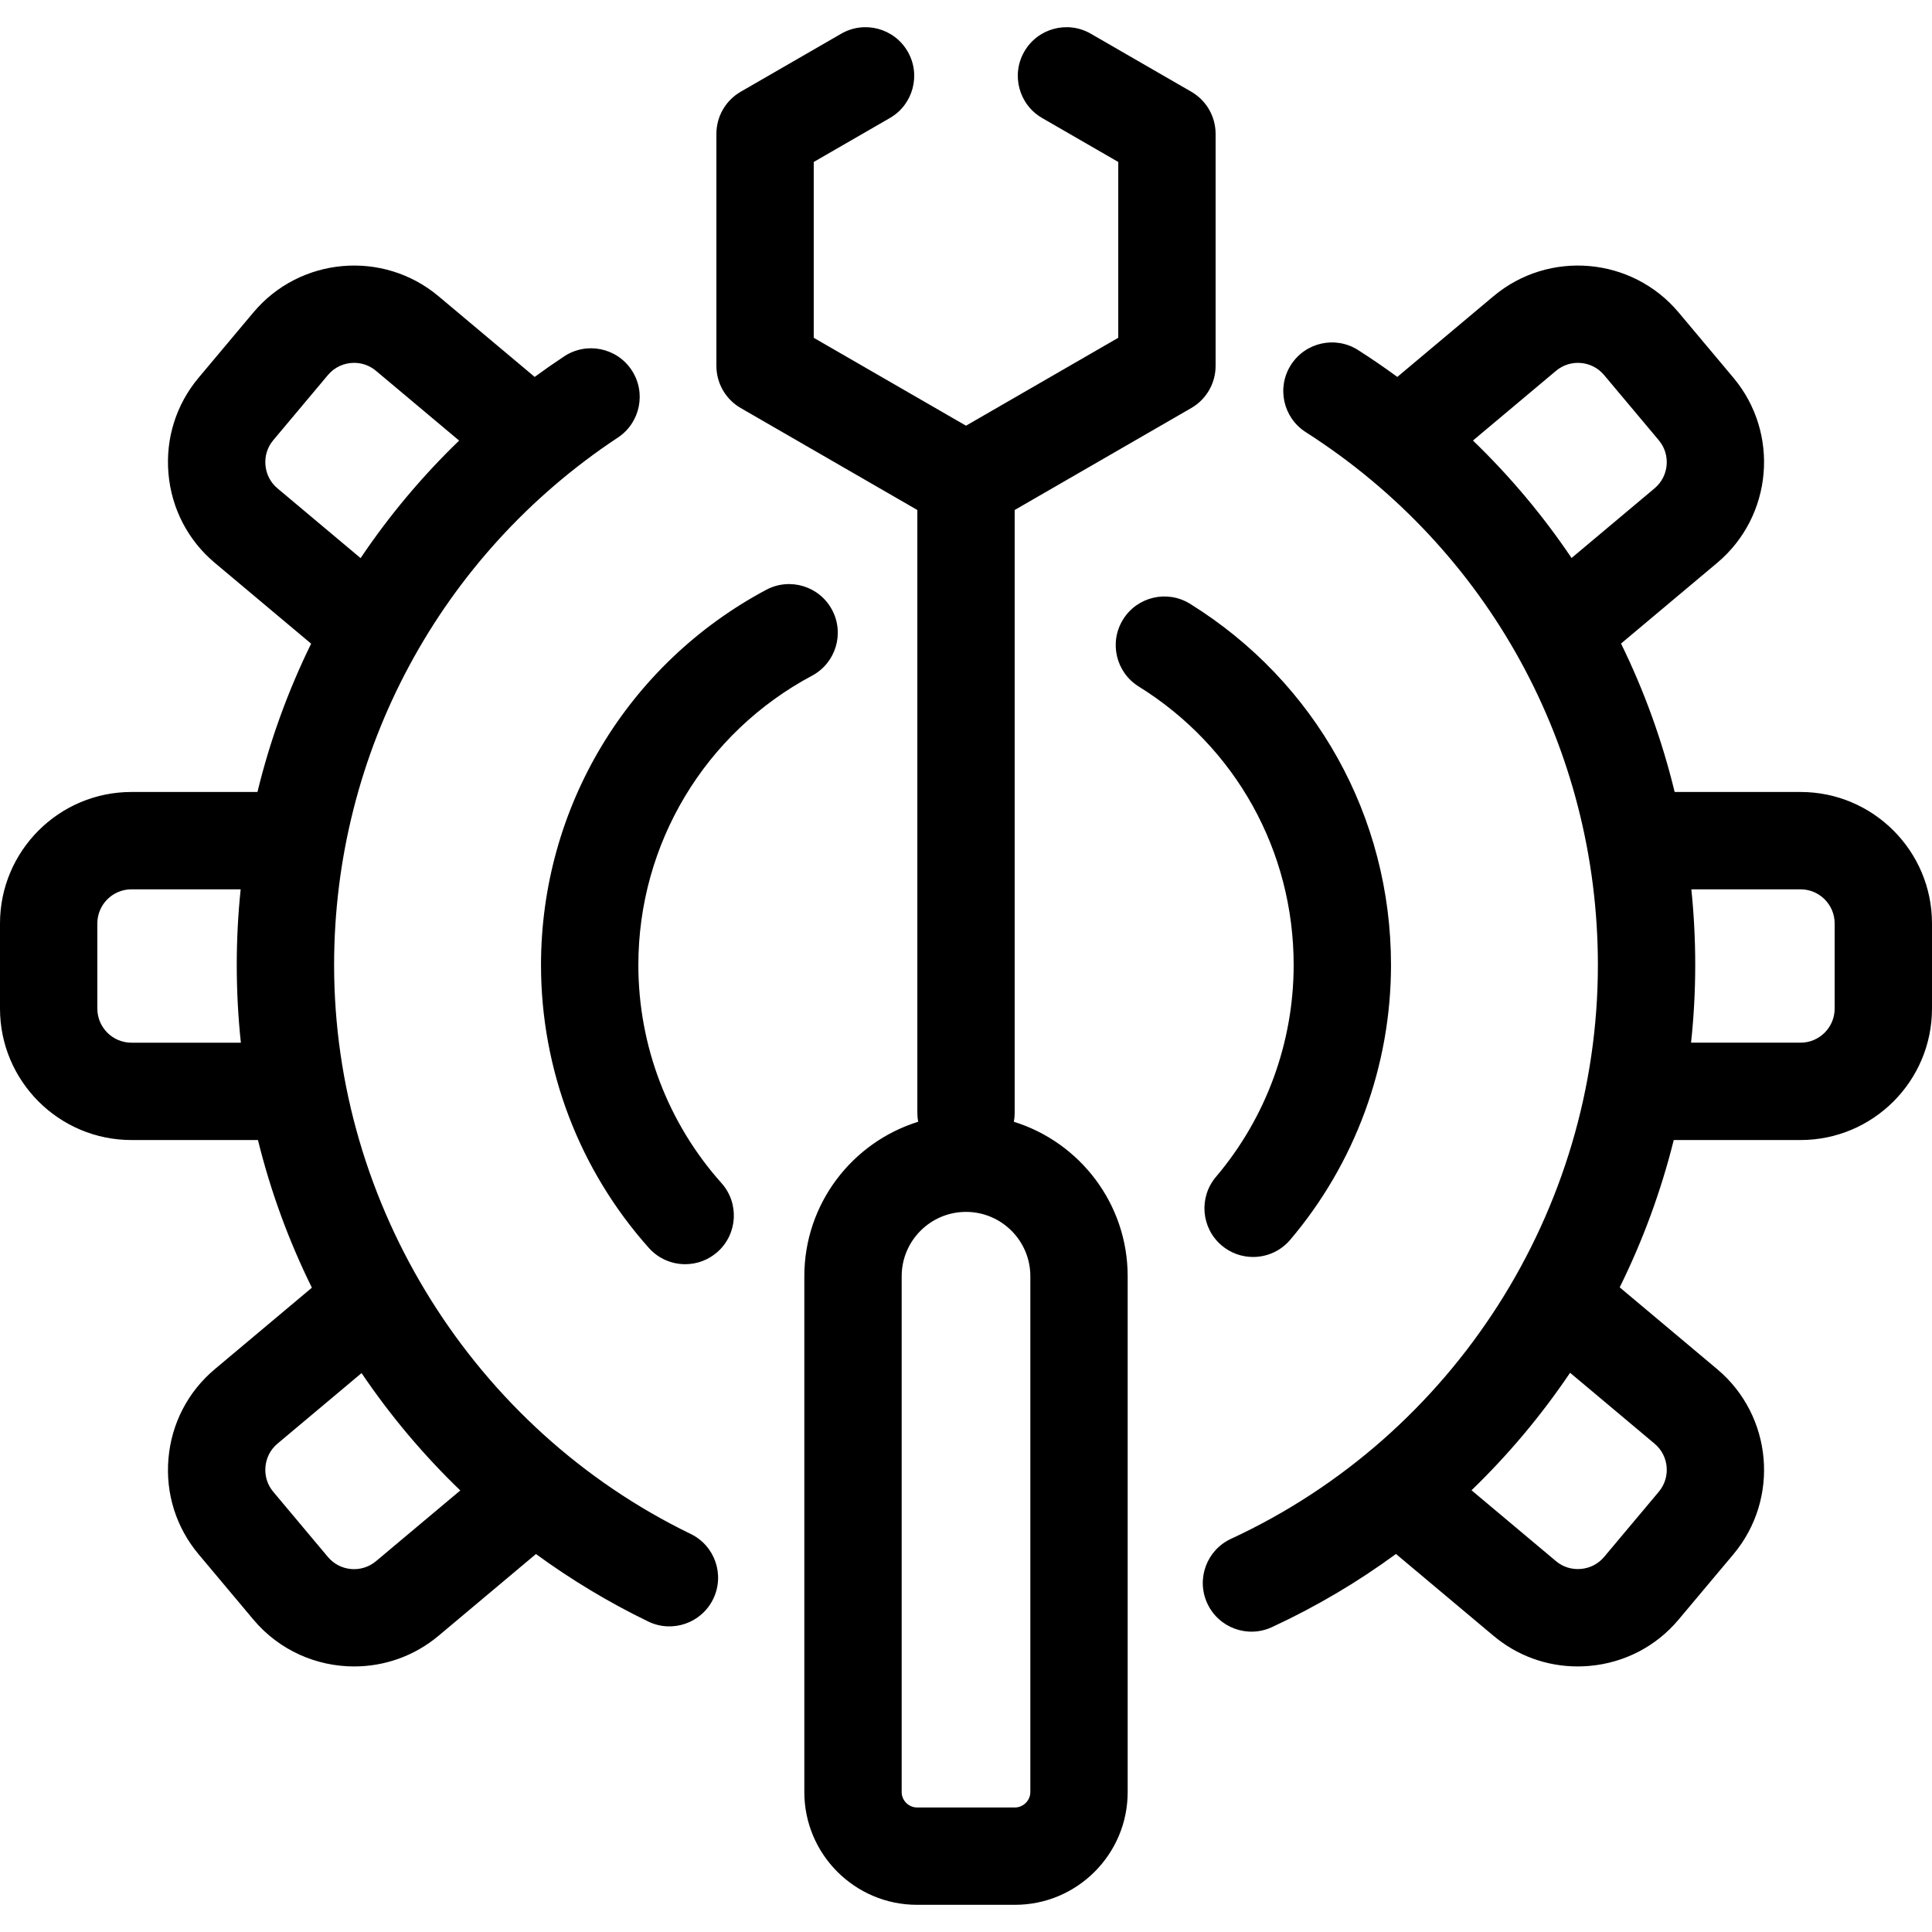
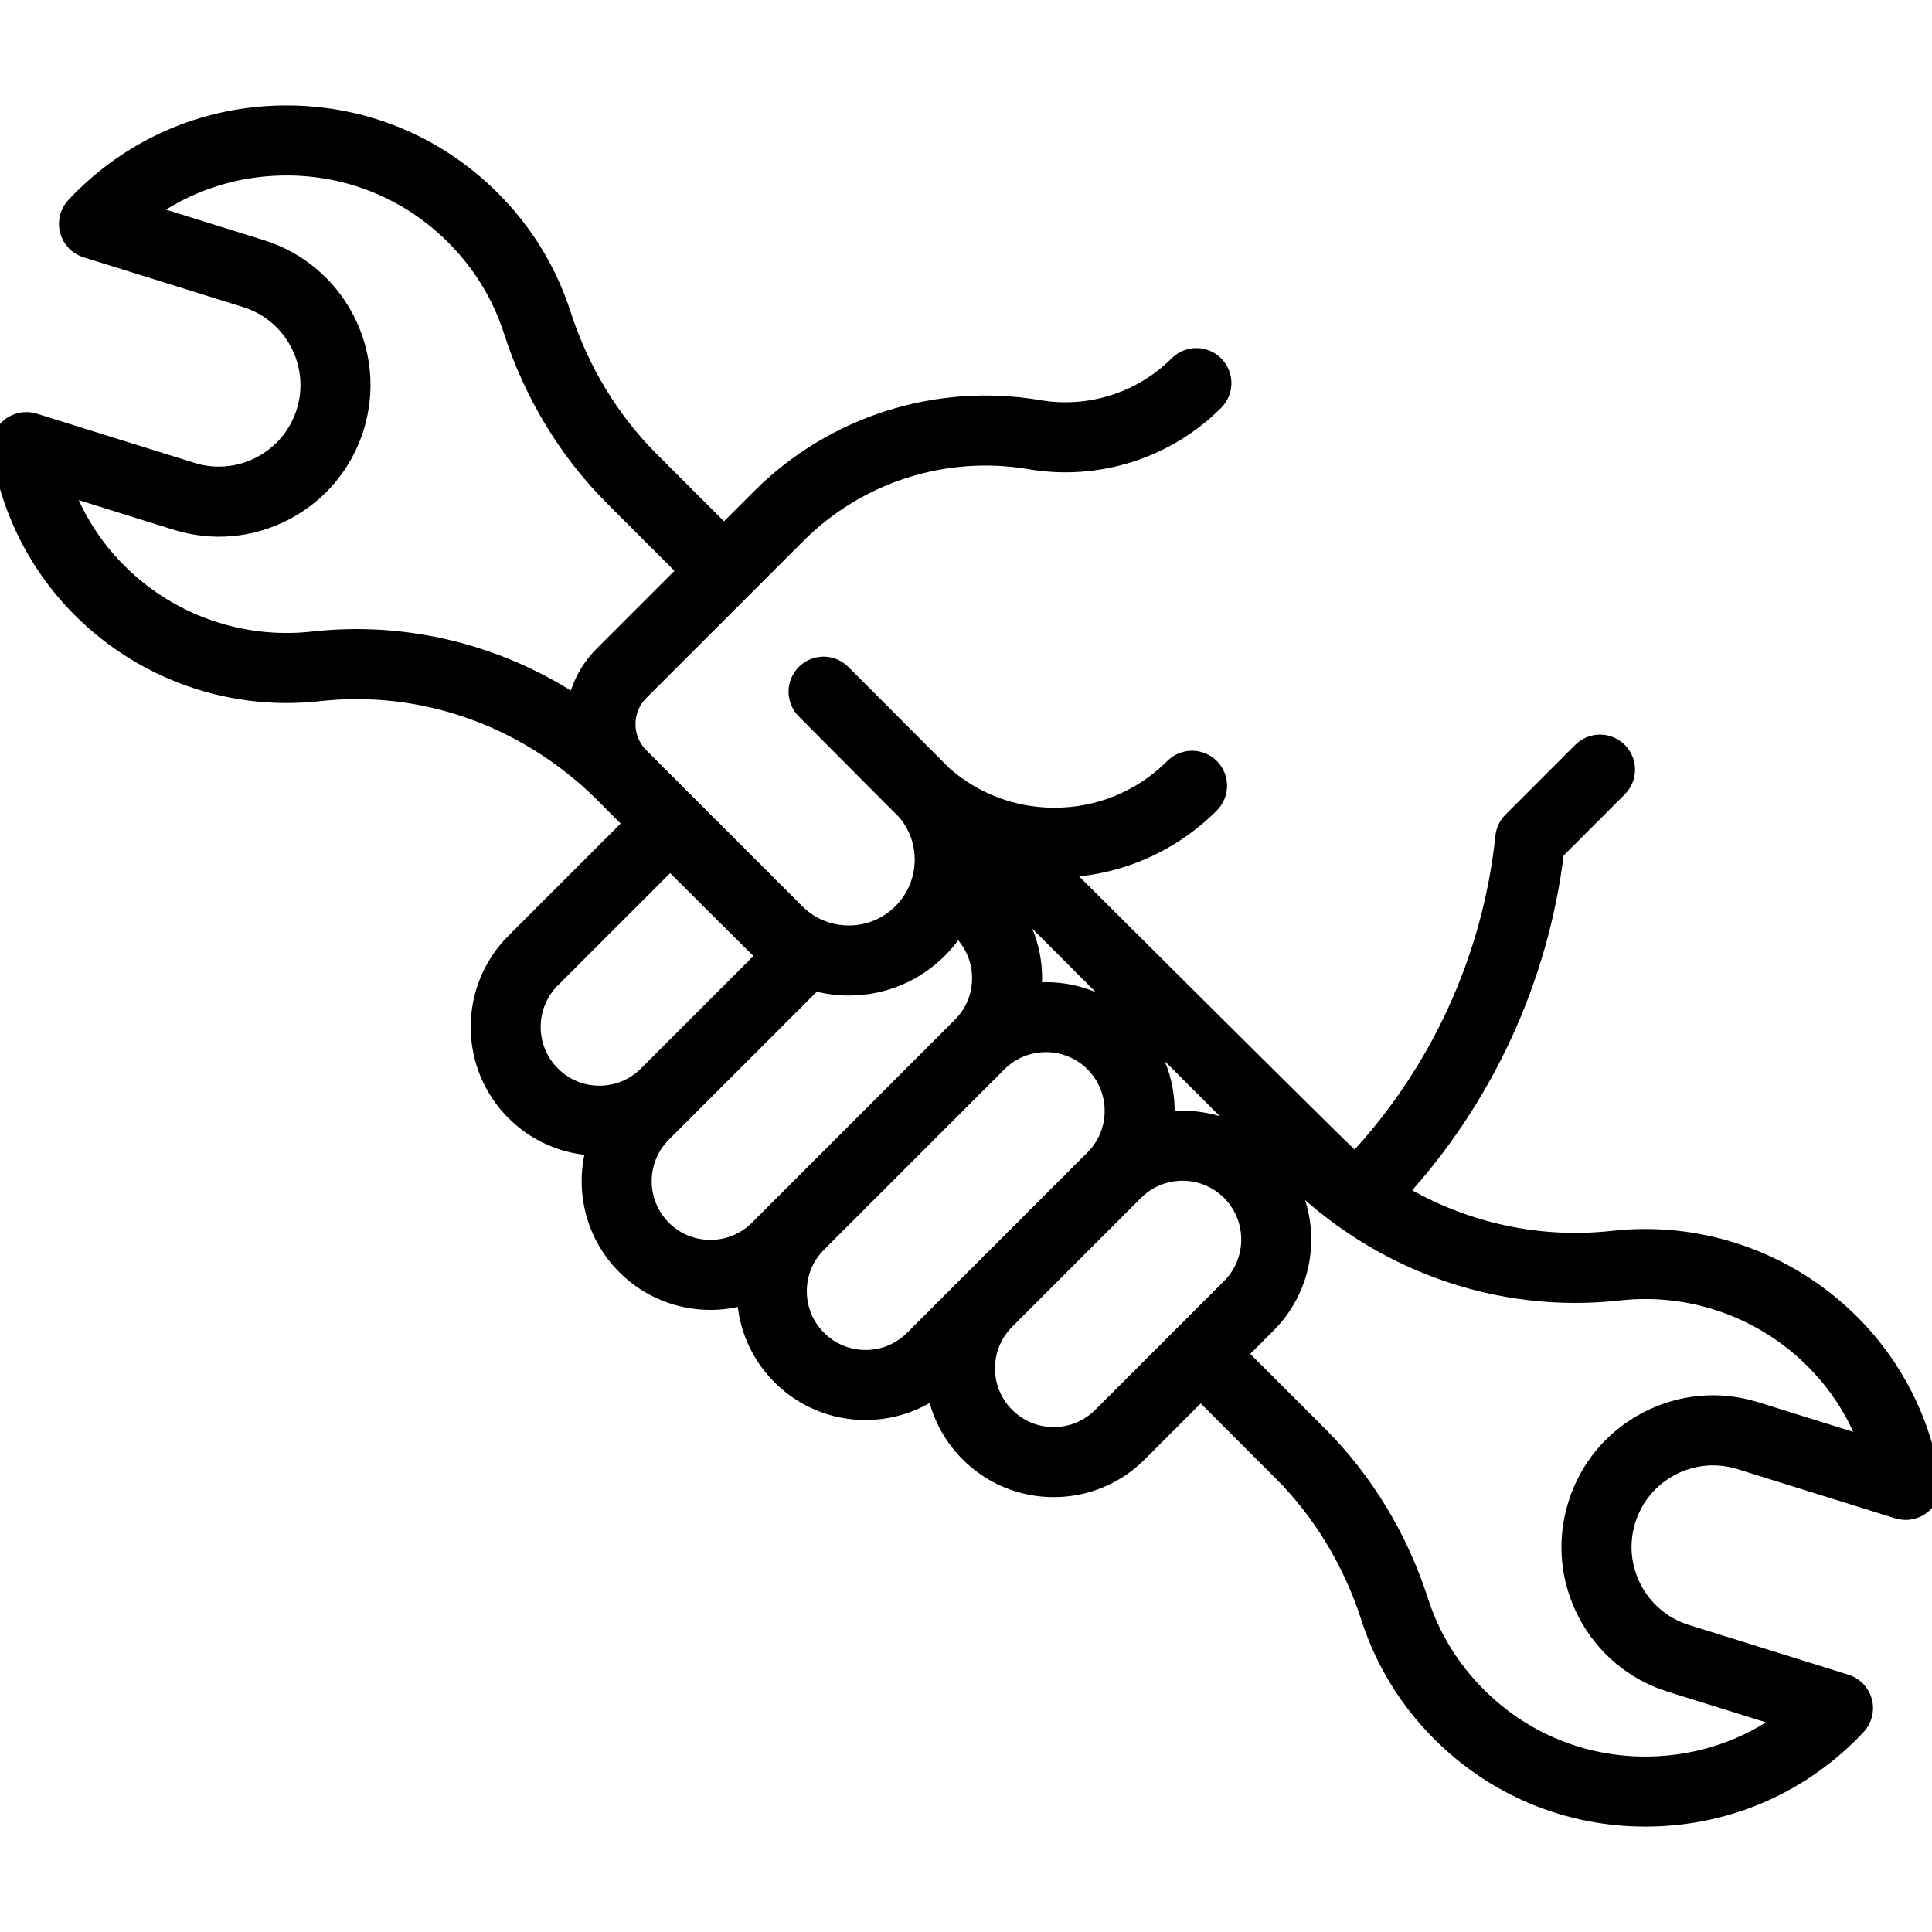
- <svg xmlns="http://www.w3.org/2000/svg" fill="#000000" height="200px" width="200px" version="1.1" id="Capa_1" viewBox="0 0 357.25 357.25" xml:space="preserve">
+ <svg xmlns="http://www.w3.org/2000/svg" fill="#000000" height="235px" width="235px" version="1.1" id="Capa_1" viewBox="0 0 477.01 477.01" xml:space="preserve" stroke="#000000" stroke-width="4.293">
  <g id="SVGRepo_bgCarrier" stroke-width="0" />
-   <g id="SVGRepo_tracerCarrier" stroke-linecap="round" stroke-linejoin="round" />
+   <g id="SVGRepo_tracerCarrier" stroke-linecap="round" stroke-linejoin="round" stroke="#CCCCCC" stroke-width="0.954" />
  <g id="SVGRepo_iconCarrier">
-     <path d="M127.712,283.641c-40.053-19.423-65.933-60.717-65.933-105.201c0-39.34,19.617-75.8,52.475-97.531 c4.146-2.742,5.284-8.326,2.542-12.472s-8.325-5.284-12.472-2.542c-1.855,1.228-3.673,2.494-5.455,3.801L81.093,54.779 c-10.266-8.613-25.627-7.27-34.241,2.996L36.731,69.839c-4.164,4.961-6.145,11.261-5.579,17.74 c0.567,6.48,3.612,12.341,8.573,16.502l17.807,14.943c-4.276,8.717-7.613,17.911-9.927,27.423H24.304 C10.903,146.447,0,157.35,0,170.751v15.75c0,13.401,10.903,24.304,24.304,24.304h23.395c2.323,9.426,5.662,18.577,9.973,27.305 l-17.944,15.059c-4.963,4.163-8.008,10.023-8.575,16.504c-0.566,6.479,1.415,12.779,5.577,17.737l10.123,12.068 c4.801,5.72,11.696,8.668,18.638,8.668c5.514,0,11.059-1.862,15.604-5.674l18.01-15.113c6.503,4.752,13.445,8.933,20.753,12.477 c4.473,2.167,9.856,0.301,12.025-4.171C134.052,291.193,132.184,285.809,127.712,283.641z M24.304,192.806 c-3.476,0-6.304-2.828-6.304-6.304v-15.75c0-3.476,2.828-6.304,6.304-6.304H44.5c-0.478,4.618-0.721,9.287-0.721,13.992 c0,4.82,0.255,9.614,0.76,14.366H24.304z M51.294,90.29c-1.277-1.071-2.062-2.591-2.21-4.279c-0.147-1.689,0.362-3.323,1.436-4.602 l10.122-12.065c1.245-1.484,3.033-2.249,4.833-2.249c1.431,0,2.869,0.483,4.048,1.472L84.898,81.47 c-6.863,6.624-12.958,13.911-18.219,21.731L51.294,90.29z M69.525,288.683c-2.665,2.235-6.651,1.886-8.884-0.774L50.519,275.84 c-1.072-1.277-1.582-2.911-1.434-4.6c0.148-1.688,0.933-3.208,2.212-4.282l15.56-13.058c5.334,7.889,11.457,15.156,18.256,21.703 L69.525,288.683z M332.946,146.447h-23.283c-2.309-9.528-5.642-18.729-9.916-27.446l17.778-14.919 c10.265-8.613,11.609-23.974,2.996-34.242l-10.123-12.065c-8.614-10.266-23.975-11.61-34.241-2.996l-17.775,14.916 c-2.349-1.721-4.766-3.376-7.243-4.959c-4.189-2.676-9.754-1.45-12.43,2.739c-2.676,4.189-1.45,9.754,2.739,12.43 c33.826,21.611,54.021,58.446,54.021,98.535c0,45.388-26.627,87.036-67.836,106.104c-4.511,2.087-6.476,7.437-4.389,11.947 c2.087,4.511,7.438,6.477,11.947,4.389c8.167-3.779,15.837-8.326,22.941-13.532l18.024,15.124c4.404,3.696,9.864,5.672,15.568,5.672 c0.721,0,1.445-0.032,2.172-0.095c6.479-0.567,12.34-3.611,16.502-8.572l10.123-12.064c8.614-10.267,7.271-25.627-2.996-34.242 l-18.023-15.125c4.278-8.657,7.641-17.785,9.994-27.24h23.449c13.401,0,24.304-10.903,24.304-24.304v-15.75 C357.25,157.35,346.347,146.447,332.946,146.447z M305.956,266.958c2.663,2.235,3.012,6.22,0.777,8.884l-10.123,12.064 c-1.072,1.277-2.592,2.062-4.281,2.209c-1.694,0.146-3.323-0.361-4.601-1.434l-15.625-13.111 c6.833-6.601,12.938-13.892,18.225-21.728L305.956,266.958z M290.6,103.18c-5.261-7.814-11.365-15.1-18.235-21.72l15.363-12.891 c2.663-2.234,6.647-1.886,8.882,0.776l10.122,12.064c2.235,2.664,1.887,6.65-0.776,8.885L290.6,103.18z M339.25,186.501 c0,3.476-2.828,6.304-6.304,6.304h-20.251c0.512-4.74,0.773-9.536,0.773-14.366c0-4.707-0.242-9.377-0.716-13.992h20.193 c3.476,0,6.304,2.828,6.304,6.304V186.501z M239.213,178.439c0-21.093-10.711-40.345-28.654-51.498 c-4.221-2.624-5.516-8.173-2.892-12.395c2.624-4.22,8.173-5.517,12.395-2.892c23.263,14.46,37.151,39.426,37.151,66.785 c0,18.602-6.619,36.647-18.636,50.813c-1.78,2.098-4.315,3.178-6.867,3.178c-2.058,0-4.126-0.702-5.818-2.137 c-3.791-3.215-4.256-8.895-1.041-12.685C234.112,206.69,239.213,192.781,239.213,178.439z M133.413,218.772 c3.311,3.708,2.988,9.397-0.72,12.708c-1.716,1.532-3.858,2.286-5.991,2.286c-2.475,0-4.939-1.015-6.717-3.006 c-12.862-14.409-19.946-32.99-19.946-52.32c0-29.089,15.956-55.672,41.641-69.376c4.385-2.339,9.837-0.682,12.177,3.704 c2.34,4.385,0.682,9.837-3.704,12.177c-19.808,10.568-32.113,31.066-32.113,53.495C118.039,193.343,123.499,207.667,133.413,218.772 z M187.474,207.429c0.1-0.538,0.152-1.092,0.152-1.659V94.305l32.654-18.853c2.785-1.608,4.5-4.579,4.5-7.794V24.754 c0-3.215-1.715-6.187-4.5-7.794L201.704,6.235c-4.304-2.485-9.81-1.011-12.294,3.294c-2.485,4.305-1.01,9.809,3.294,12.294 l14.076,8.127v32.511l-28.154,16.255L150.47,62.462V29.951l14.078-8.127c4.305-2.485,5.78-7.989,3.295-12.294 c-2.485-4.305-7.99-5.78-12.294-3.295L136.97,16.96c-2.785,1.607-4.5,4.579-4.5,7.794v42.904c0,3.215,1.715,6.187,4.5,7.794 l32.656,18.853V205.77c0,0.567,0.052,1.121,0.152,1.659c-12.179,3.78-21.048,15.152-21.048,28.557v95.4 c0,11.49,9.346,20.837,20.833,20.837h18.12c11.49,0,20.837-9.347,20.837-20.837v-95.4 C208.521,222.581,199.652,211.209,187.474,207.429z M190.521,331.386c0,1.538-1.299,2.837-2.837,2.837h-18.12 c-1.536,0-2.833-1.299-2.833-2.837v-95.4c0-6.558,5.336-11.893,11.896-11.893s11.896,5.335,11.896,11.893V331.386z" />
+     <path d="M476.925,365.574C474.761,352.302,468.971,340,460.178,330c-15.482-17.609-38.607-26.57-61.86-23.977 c-18.573,2.073-37.058-2.086-53.026-11.602c21.313-23.239,34.957-52.848,38.727-84.19l15.616-15.616 c2.539-2.539,2.539-6.654,0-9.192c-2.538-2.538-6.654-2.538-9.192,0l-17.225,17.225c-1.054,1.054-1.714,2.438-1.869,3.921 c-3.134,29.995-16.166,58.375-36.798,80.315c-2.354-1.923-73.001-72.34-73.001-72.34c14.117-0.304,27.347-5.93,37.363-15.946 c2.539-2.539,2.539-6.654,0-9.192c-2.538-2.538-6.654-2.538-9.192,0c-7.846,7.847-18.279,12.168-29.375,12.168 c-10.204,0-19.84-3.663-27.427-10.352c-0.366-0.406-24.982-25.044-24.982-25.044c-2.539-2.539-6.654-2.539-9.192,0 s-2.539,6.654,0,9.192c0,0,24.258,24.42,24.886,24.993c2.812,3.318,4.355,7.475,4.355,11.874c0,4.917-1.915,9.541-5.392,13.018 s-8.101,5.392-13.018,5.392c-4.917,0-9.541-1.915-13.018-5.392l-38.521-38.521c-4.38-4.38-4.38-11.508,0-15.888l38.829-38.829 c14.99-14.99,36.419-21.832,57.317-18.309l0.219,0.037c16.619,2.806,33.663-2.637,45.583-14.558c2.539-2.539,2.539-6.654,0-9.192 c-2.538-2.538-6.654-2.538-9.192,0c-8.951,8.951-21.746,13.034-34.222,10.933l-0.219-0.038 c-25.042-4.223-50.719,3.975-68.678,21.934l-8.921,8.921l-18.205-18.205c-9.797-9.797-17.291-22.166-21.669-35.77 c-3.499-10.87-9.39-20.499-17.51-28.619C107.539,35.322,89.16,27.877,69.595,28.185c-19.558,0.308-37.717,8.348-51.133,22.638 c-1.532,1.632-2.117,3.938-1.547,6.103c0.57,2.165,2.213,3.885,4.351,4.551L60.674,73.77c11.736,3.661,18.305,16.188,14.644,27.924 c-3.661,11.735-16.188,18.307-27.923,14.644L8.436,104.185c-2.151-0.67-4.496-0.181-6.197,1.297 c-1.702,1.477-2.517,3.73-2.154,5.954c2.164,13.272,7.954,25.574,16.747,35.574c15.483,17.61,38.612,26.574,61.86,23.977 c25.487-2.846,50.813,6.053,69.691,24.427c0.159,0.168,7.883,7.932,7.883,7.932l-29.233,29.233 c-11.562,11.561-11.562,30.373,0,41.934c5.36,5.36,12.411,8.408,19.95,8.66c-2.986,10.093-0.503,21.474,7.448,29.425 c5.781,5.781,13.374,8.671,20.967,8.671c2.931,0,5.86-0.436,8.687-1.297c0.288,7.482,3.333,14.475,8.657,19.799 c5.6,5.601,13.046,8.685,20.967,8.685c6.273,0,12.245-1.942,17.242-5.529c1.029,5.984,3.861,11.497,8.242,15.878 c5.601,5.601,13.046,8.686,20.974,8.686c7.924-0.01,15.37-3.097,20.965-8.692l15.33-15.33l20.002,20.002 c9.797,9.797,17.291,22.167,21.669,35.77c3.499,10.87,9.39,20.5,17.51,28.62c13.553,13.553,31.484,20.975,50.605,20.975 c0.388,0,0.777-0.003,1.167-0.009c19.558-0.308,37.717-8.348,51.133-22.638c1.532-1.632,2.117-3.938,1.547-6.103 c-0.57-2.165-2.213-3.885-4.351-4.551l-39.408-12.294c-11.736-3.661-18.305-16.188-14.644-27.924 c1.773-5.685,5.655-10.339,10.929-13.105c5.273-2.766,11.309-3.313,16.995-1.539l38.958,12.154c2.151,0.671,4.495,0.181,6.197-1.297 C476.472,370.051,477.287,367.798,476.925,365.574z M77.249,158.066c-19.039,2.126-37.973-5.217-50.655-19.641 c-4.744-5.396-8.418-11.617-10.876-18.351l27.805,8.674c9,2.807,18.555,1.942,26.904-2.437c8.35-4.379,14.494-11.747,17.301-20.747 c5.796-18.579-4.604-38.409-23.183-44.206l-28.456-8.877c9.726-7.155,21.379-11.106,33.711-11.301 c0.32-0.005,0.637-0.007,0.955-0.007c15.649,0,30.327,6.075,41.419,17.167c6.647,6.647,11.467,14.523,14.328,23.41 c5.009,15.56,13.603,29.73,24.852,40.979l18.205,18.205l-20.715,20.715c-3.472,3.472-5.656,7.746-6.577,12.23 C123.039,161.199,100.218,155.505,77.249,158.066z M131.347,253.546c0-4.448,1.732-8.63,4.877-11.775l29.235-29.231 c0,0,23.029,22.976,23.612,23.48l-29.302,29.305c-3.144,3.142-7.325,4.873-11.77,4.873c-4.448,0-8.629-1.732-11.774-4.877 S131.347,257.994,131.347,253.546z M163.623,303.406c-6.492-6.493-6.492-17.057,0-23.549l37.394-37.394 c2.751,0.775,5.623,1.183,8.559,1.183c8.39,0,16.278-3.267,22.21-9.2c1.718-1.718,3.205-3.604,4.461-5.615 c0.349,0.297,0.699,0.593,1.027,0.921c3.148,3.145,4.881,7.325,4.881,11.771s-1.733,8.627-4.884,11.774l-50.099,50.107 C180.679,309.898,170.115,309.897,163.623,303.406z M213.708,335.456c-4.448,0-8.629-1.732-11.774-4.877s-4.877-7.327-4.877-11.774 c0-4.443,1.729-8.621,4.868-11.765c0.003-0.003,0.007-0.006,0.011-0.01l44.534-44.536c3.247-3.247,7.51-4.869,11.774-4.869 c4.264,0,8.529,1.624,11.775,4.869c6.492,6.493,6.492,17.057,0,23.549l-44.536,44.535 C222.337,333.724,218.156,335.456,213.708,335.456z M271.939,349.605c-3.145,3.145-7.331,4.879-11.781,4.885 c-4.447,0-8.628-1.732-11.773-4.877c-6.492-6.492-6.489-17.058,0.007-23.554c0.017-0.018,31.799-31.804,31.799-31.804 c3.145-3.145,7.327-4.877,11.774-4.877s8.63,1.732,11.775,4.877c6.492,6.492,6.492,17.057,0,23.549L271.939,349.605z M433.487,348.261c-9-2.808-18.556-1.942-26.904,2.437c-8.35,4.379-14.494,11.747-17.301,20.747c-2.808,9-1.943,18.555,2.436,26.904 c4.378,8.349,11.747,14.494,20.747,17.301l28.456,8.877c-9.726,7.155-21.379,11.106-33.711,11.301 c-16.029,0.26-31.056-5.842-42.375-17.16c-6.647-6.647-11.467-14.523-14.328-23.41c-5.008-15.559-13.602-29.729-24.852-40.979 l-20.002-20.001l7.279-7.279c11.561-11.562,11.561-30.374,0-41.934c-5.6-5.601-13.046-8.685-20.967-8.685 c-1.414,0-2.812,0.103-4.188,0.296c0.675-8.374-2.175-16.981-8.567-23.372c-6.613-6.613-15.597-9.437-24.241-8.484 c0.119-1.087,0.186-2.185,0.186-3.294c0-7.922-3.087-15.369-8.691-20.966c-1.737-1.737-3.654-3.221-5.721-4.461 c0.15-1.231,0.235-2.477,0.24-3.736l77.558,77.558c21.777,21.777,51.379,32.352,81.219,29.024 c19.036-2.126,37.974,5.216,50.655,19.641c4.744,5.396,8.418,11.617,10.876,18.351L433.487,348.261z" />
  </g>
</svg>
